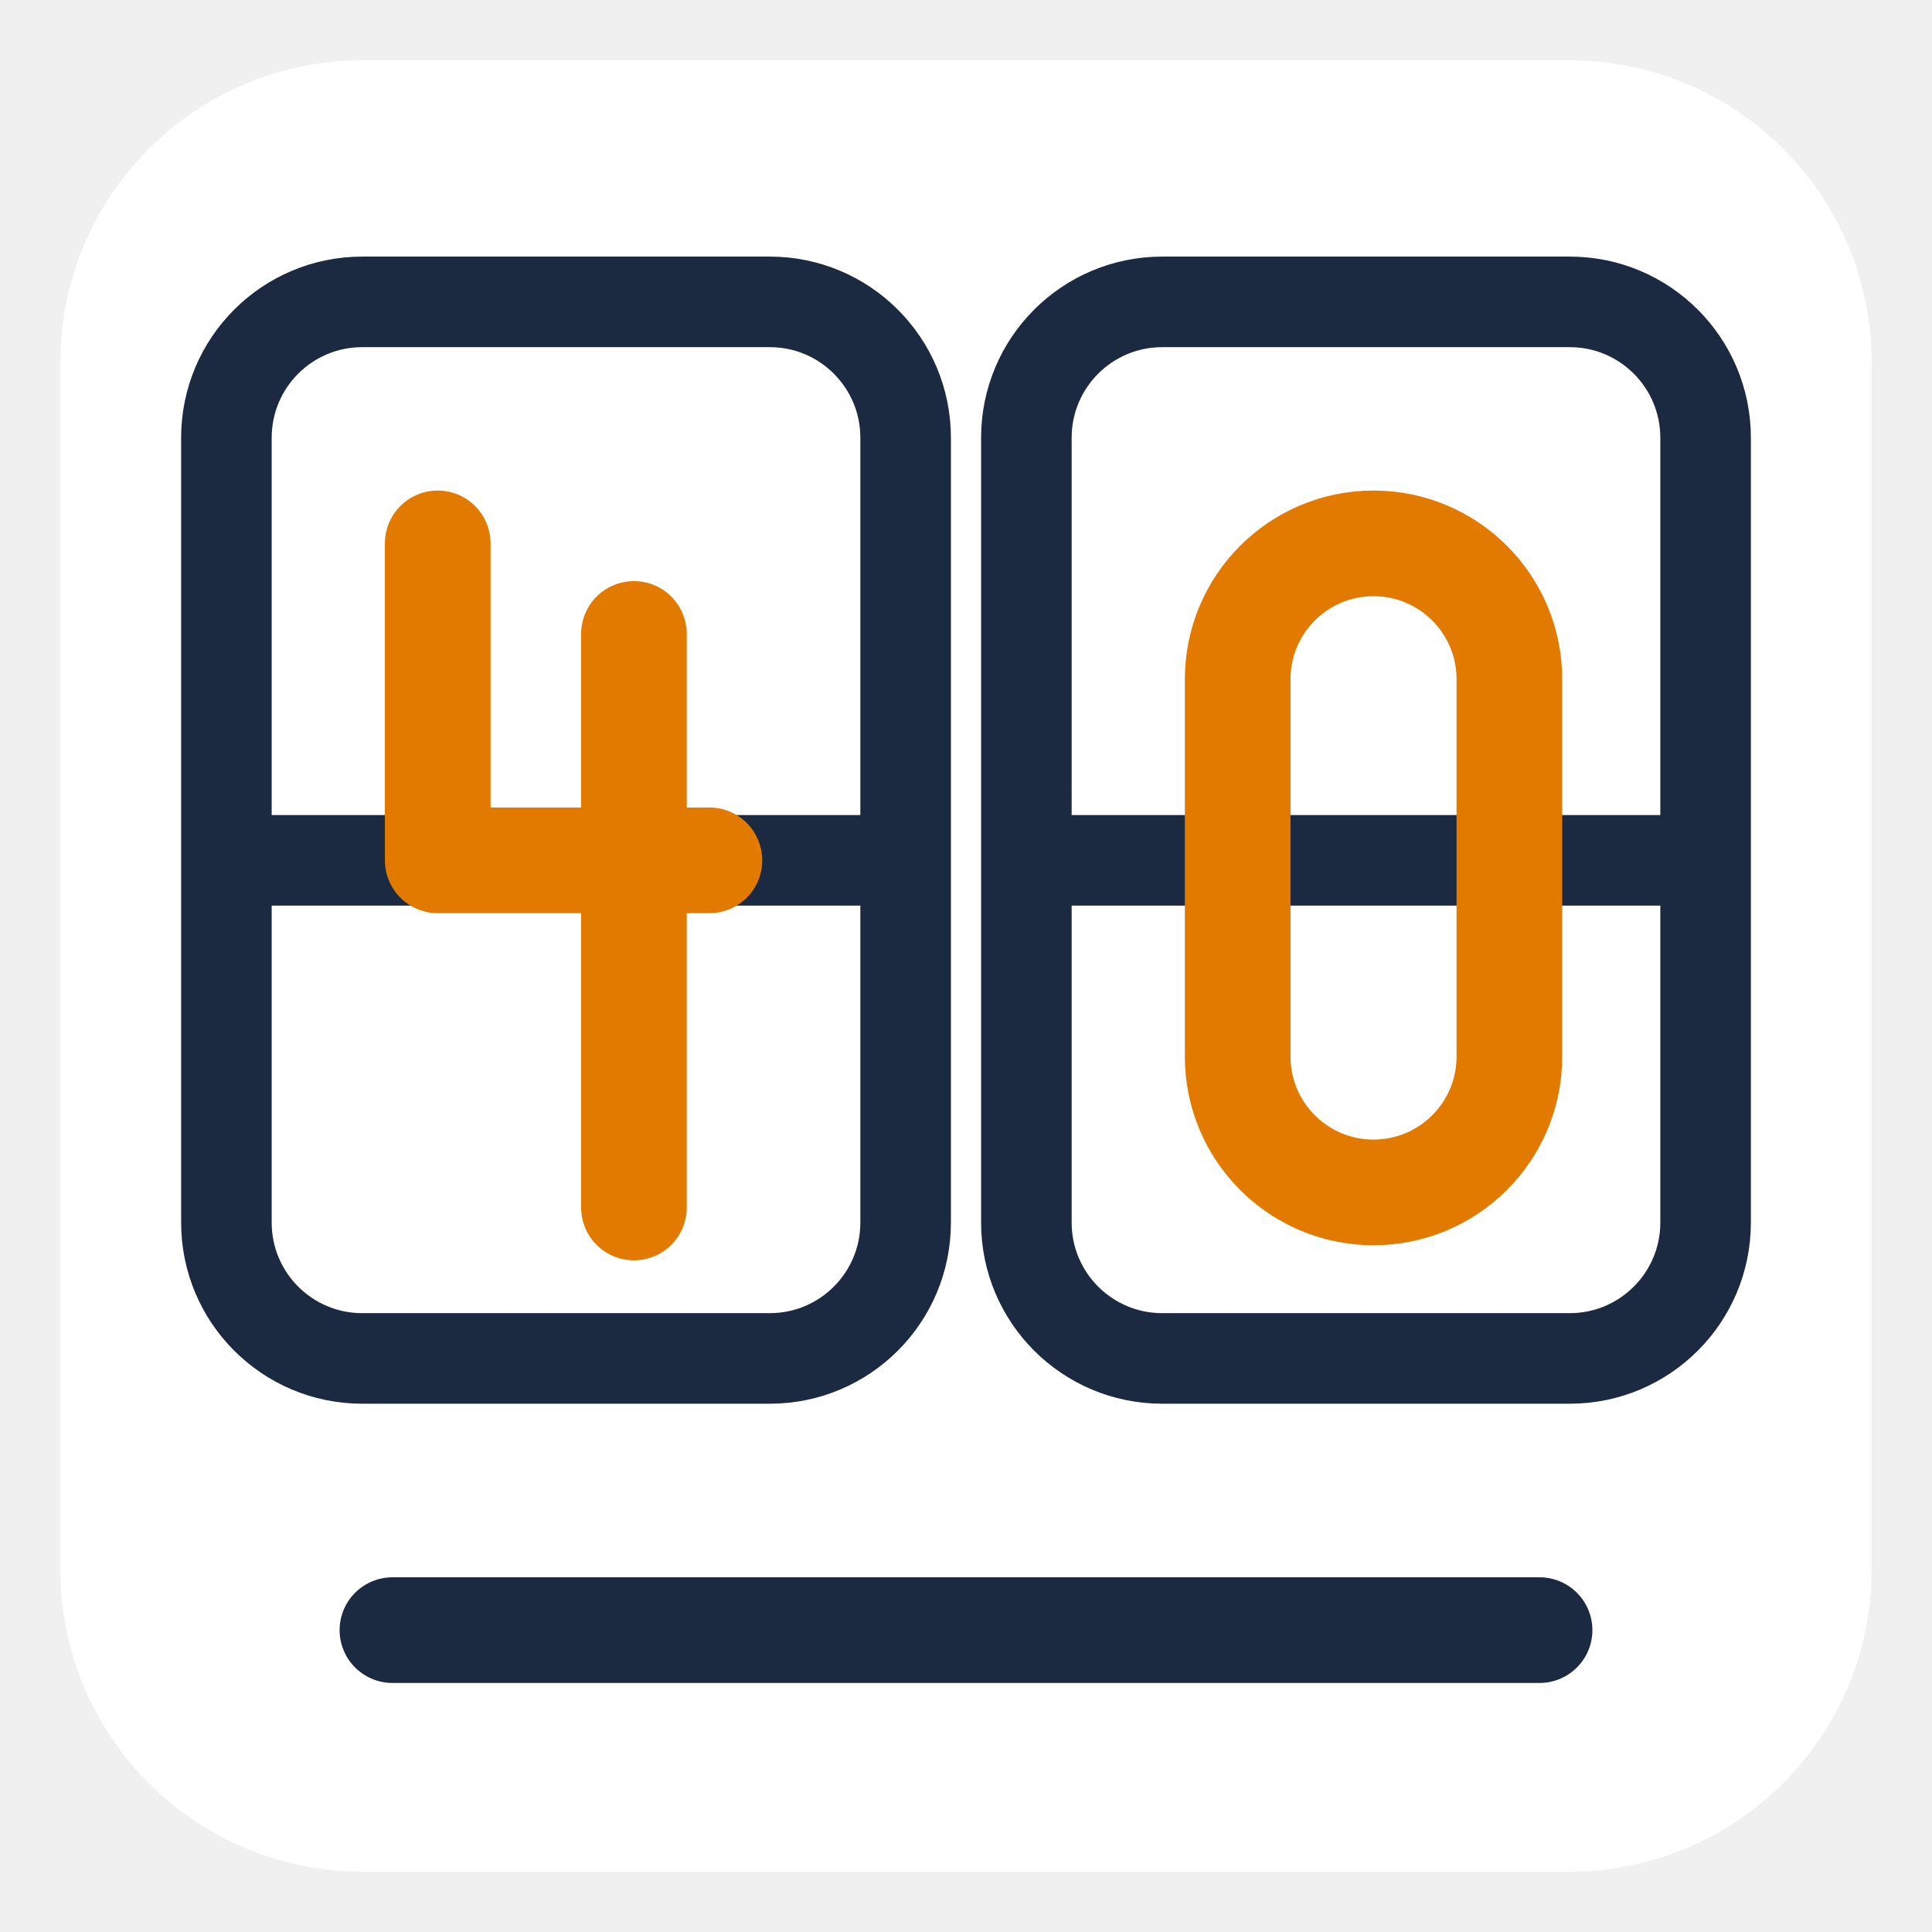
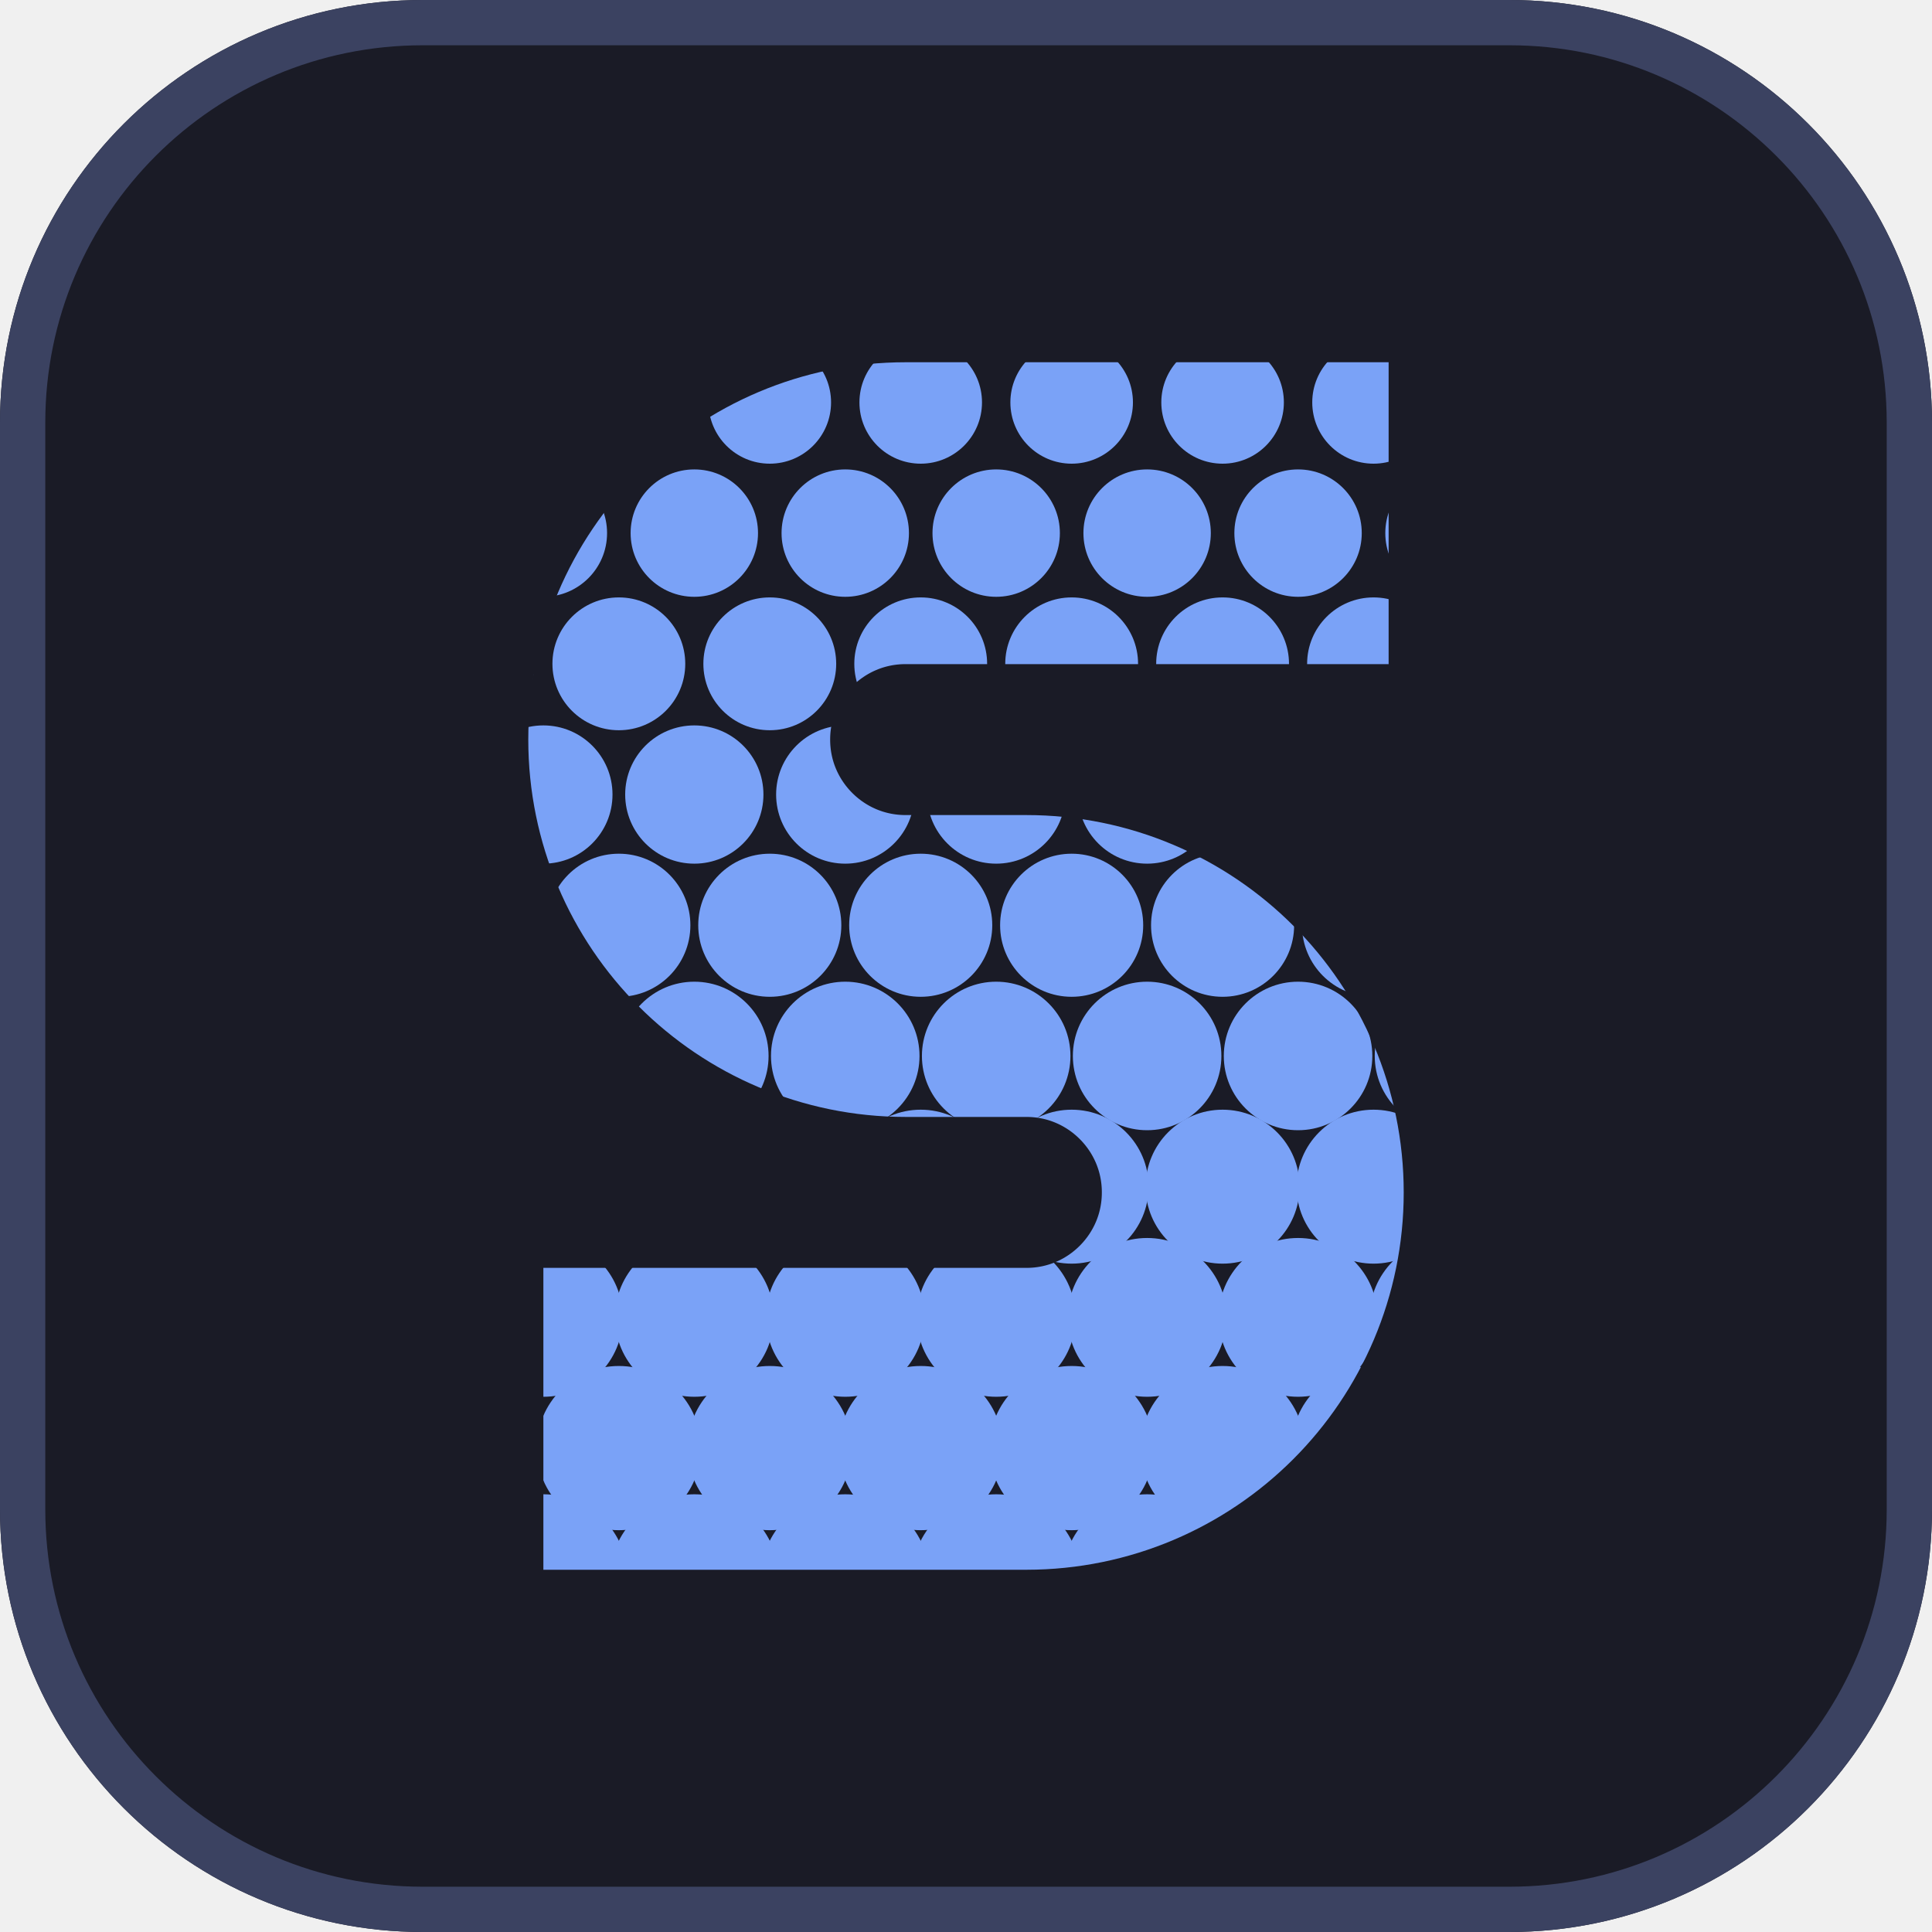
<svg xmlns="http://www.w3.org/2000/svg" viewBox="0 0 64 64">
-   <rect x="2" y="2" width="60" height="60" rx="10" fill="#ffffff" />
-   <g fill="none" stroke="#1b2a41" stroke-width="3">
-     <rect x="7.5" y="10" width="22.5" height="35" rx="4.5" />
-     <rect x="34" y="10" width="22.5" height="35" rx="4.5" />
-     <path d="M7.5 28.5H30M34 28.5h22.5" />
+   <defs>
+     <mask id="s" maskUnits="userSpaceOnUse" x="0" y="0" width="64" height="64">
+       <rect width="64" height="64" fill="#000" />
+       <path d="M46 17H30a7.5 7.5 0 0 0 0 15H34a7.5 7.5 0 0 1 0 15H18" fill="none" stroke="#fff" stroke-width="10" />
+     </mask>
+   </defs>
+   <rect width="64" height="64" rx="14" fill="#1a1b26" />
+   <rect x=".75" y=".75" width="62.5" height="62.5" rx="13.25" fill="none" stroke="#3b4261" stroke-width="1.5" />
+   <g fill="#7aa2f7" mask="url(#s)">
+     <circle cx="13.00" cy="9.00" r="2.00" />
+     <circle cx="18.00" cy="9.00" r="2.00" />
+     <circle cx="23.00" cy="9.00" r="2.00" />
+     <circle cx="28.00" cy="9.00" r="2.00" />
+     <circle cx="33.00" cy="9.00" r="2.00" />
+     <circle cx="38.00" cy="9.00" r="2.00" />
+     <circle cx="43.00" cy="9.00" r="2.00" />
+     <circle cx="48.00" cy="9.00" r="2.00" />
+     <circle cx="15.50" cy="13.33" r="2.03" />
+     <circle cx="20.50" cy="13.33" r="2.03" />
+     <circle cx="25.50" cy="13.33" r="2.03" />
+     <circle cx="30.50" cy="13.33" r="2.03" />
+     <circle cx="35.50" cy="13.33" r="2.03" />
+     <circle cx="40.50" cy="13.33" r="2.03" />
+     <circle cx="45.50" cy="13.33" r="2.03" />
+     <circle cx="50.50" cy="13.33" r="2.03" />
+     <circle cx="13.00" cy="17.66" r="2.11" />
+     <circle cx="18.00" cy="17.66" r="2.11" />
+     <circle cx="23.00" cy="17.66" r="2.11" />
+     <circle cx="28.00" cy="17.66" r="2.11" />
+     <circle cx="33.00" cy="17.66" r="2.11" />
+     <circle cx="38.00" cy="17.66" r="2.11" />
+     <circle cx="43.00" cy="17.66" r="2.11" />
+     <circle cx="48.00" cy="17.66" r="2.11" />
+     <circle cx="15.50" cy="21.99" r="2.20" />
+     <circle cx="20.50" cy="21.99" r="2.20" />
+     <circle cx="25.50" cy="21.99" r="2.20" />
+     <circle cx="30.50" cy="21.99" r="2.20" />
+     <circle cx="35.50" cy="21.99" r="2.20" />
+     <circle cx="40.50" cy="21.99" r="2.20" />
+     <circle cx="45.50" cy="21.99" r="2.20" />
+     <circle cx="50.50" cy="21.99" r="2.20" />
+     <circle cx="13.00" cy="26.32" r="2.29" />
+     <circle cx="18.00" cy="26.32" r="2.29" />
+     <circle cx="23.00" cy="26.32" r="2.29" />
+     <circle cx="28.00" cy="26.32" r="2.29" />
+     <circle cx="33.00" cy="26.32" r="2.29" />
+     <circle cx="38.00" cy="26.32" r="2.29" />
+     <circle cx="43.00" cy="26.32" r="2.29" />
+     <circle cx="48.00" cy="26.32" r="2.29" />
+     <circle cx="15.50" cy="30.65" r="2.37" />
+     <circle cx="20.50" cy="30.65" r="2.37" />
+     <circle cx="25.50" cy="30.65" r="2.37" />
+     <circle cx="30.50" cy="30.65" r="2.37" />
+     <circle cx="35.50" cy="30.65" r="2.37" />
+     <circle cx="40.50" cy="30.65" r="2.37" />
+     <circle cx="45.50" cy="30.65" r="2.37" />
+     <circle cx="50.50" cy="30.65" r="2.37" />
+     <circle cx="13.00" cy="34.98" r="2.46" />
+     <circle cx="18.00" cy="34.98" r="2.46" />
+     <circle cx="23.00" cy="34.98" r="2.46" />
+     <circle cx="28.00" cy="34.98" r="2.46" />
+     <circle cx="33.00" cy="34.98" r="2.46" />
+     <circle cx="38.00" cy="34.98" r="2.46" />
+     <circle cx="43.00" cy="34.98" r="2.46" />
+     <circle cx="48.00" cy="34.98" r="2.46" />
+     <circle cx="15.50" cy="39.31" r="2.55" />
+     <circle cx="20.50" cy="39.31" r="2.55" />
+     <circle cx="25.50" cy="39.31" r="2.55" />
+     <circle cx="30.50" cy="39.31" r="2.55" />
+     <circle cx="35.50" cy="39.31" r="2.55" />
+     <circle cx="40.50" cy="39.31" r="2.55" />
+     <circle cx="45.50" cy="39.31" r="2.55" />
+     <circle cx="50.50" cy="39.31" r="2.55" />
+     <circle cx="13.00" cy="43.64" r="2.63" />
+     <circle cx="18.00" cy="43.64" r="2.63" />
+     <circle cx="23.00" cy="43.64" r="2.63" />
+     <circle cx="28.00" cy="43.64" r="2.63" />
+     <circle cx="33.00" cy="43.64" r="2.63" />
+     <circle cx="38.00" cy="43.64" r="2.63" />
+     <circle cx="43.00" cy="43.64" r="2.63" />
+     <circle cx="48.00" cy="43.64" r="2.63" />
+     <circle cx="15.50" cy="47.97" r="2.72" />
+     <circle cx="20.50" cy="47.97" r="2.72" />
+     <circle cx="25.50" cy="47.97" r="2.72" />
+     <circle cx="30.50" cy="47.97" r="2.72" />
+     <circle cx="35.50" cy="47.97" r="2.72" />
+     <circle cx="40.50" cy="47.97" r="2.72" />
+     <circle cx="45.50" cy="47.97" r="2.72" />
+     <circle cx="50.50" cy="47.97" r="2.72" />
+     <circle cx="13.00" cy="52.30" r="2.80" />
+     <circle cx="18.00" cy="52.30" r="2.80" />
+     <circle cx="23.00" cy="52.30" r="2.80" />
+     <circle cx="28.00" cy="52.30" r="2.80" />
+     <circle cx="33.00" cy="52.30" r="2.80" />
+     <circle cx="38.00" cy="52.30" r="2.80" />
+     <circle cx="43.00" cy="52.30" r="2.80" />
+     <circle cx="48.00" cy="52.30" r="2.80" />
  </g>
-   <g fill="none" stroke="#e27a00" stroke-linecap="round" stroke-linejoin="round" stroke-width="3.5">
-     <path d="M14.5 18v10.5h9M21 21v19" />
-     <rect x="41" y="18" width="9" height="21.5" rx="4.5" />
-   </g>
-   <path d="M13 54h38" fill="none" stroke="#1b2a41" stroke-linecap="round" stroke-width="3.5" />
</svg>
